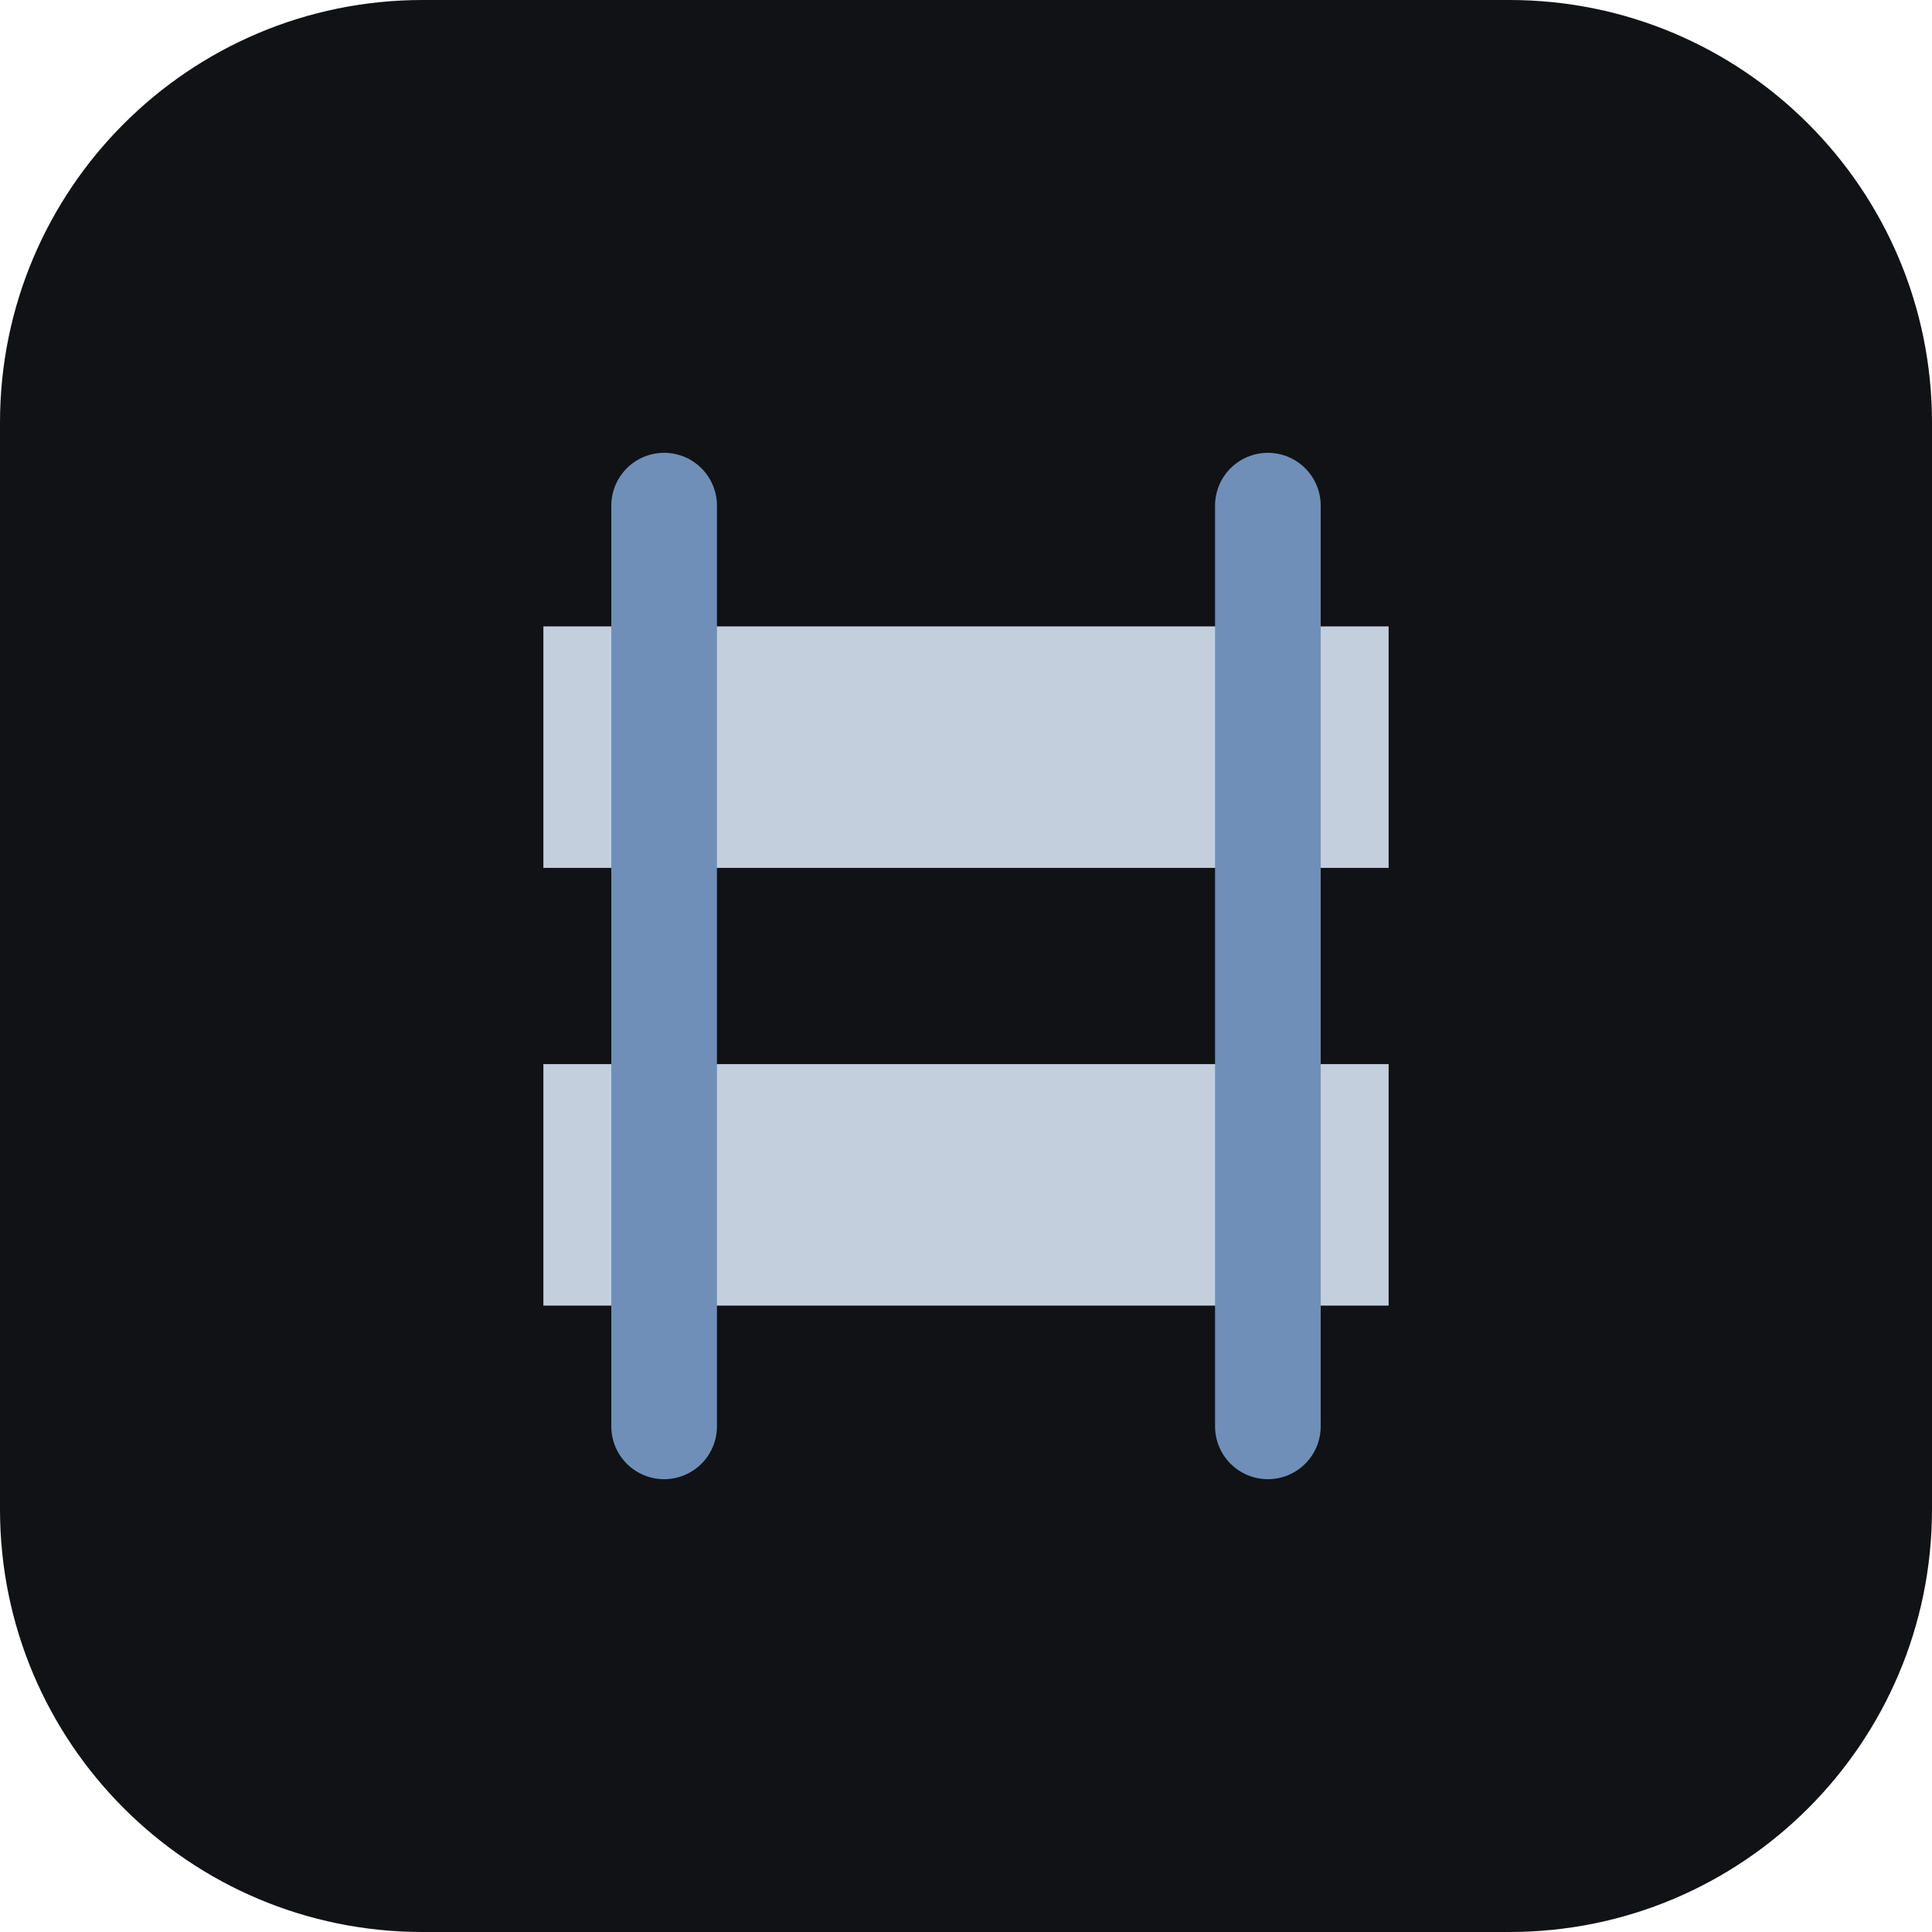
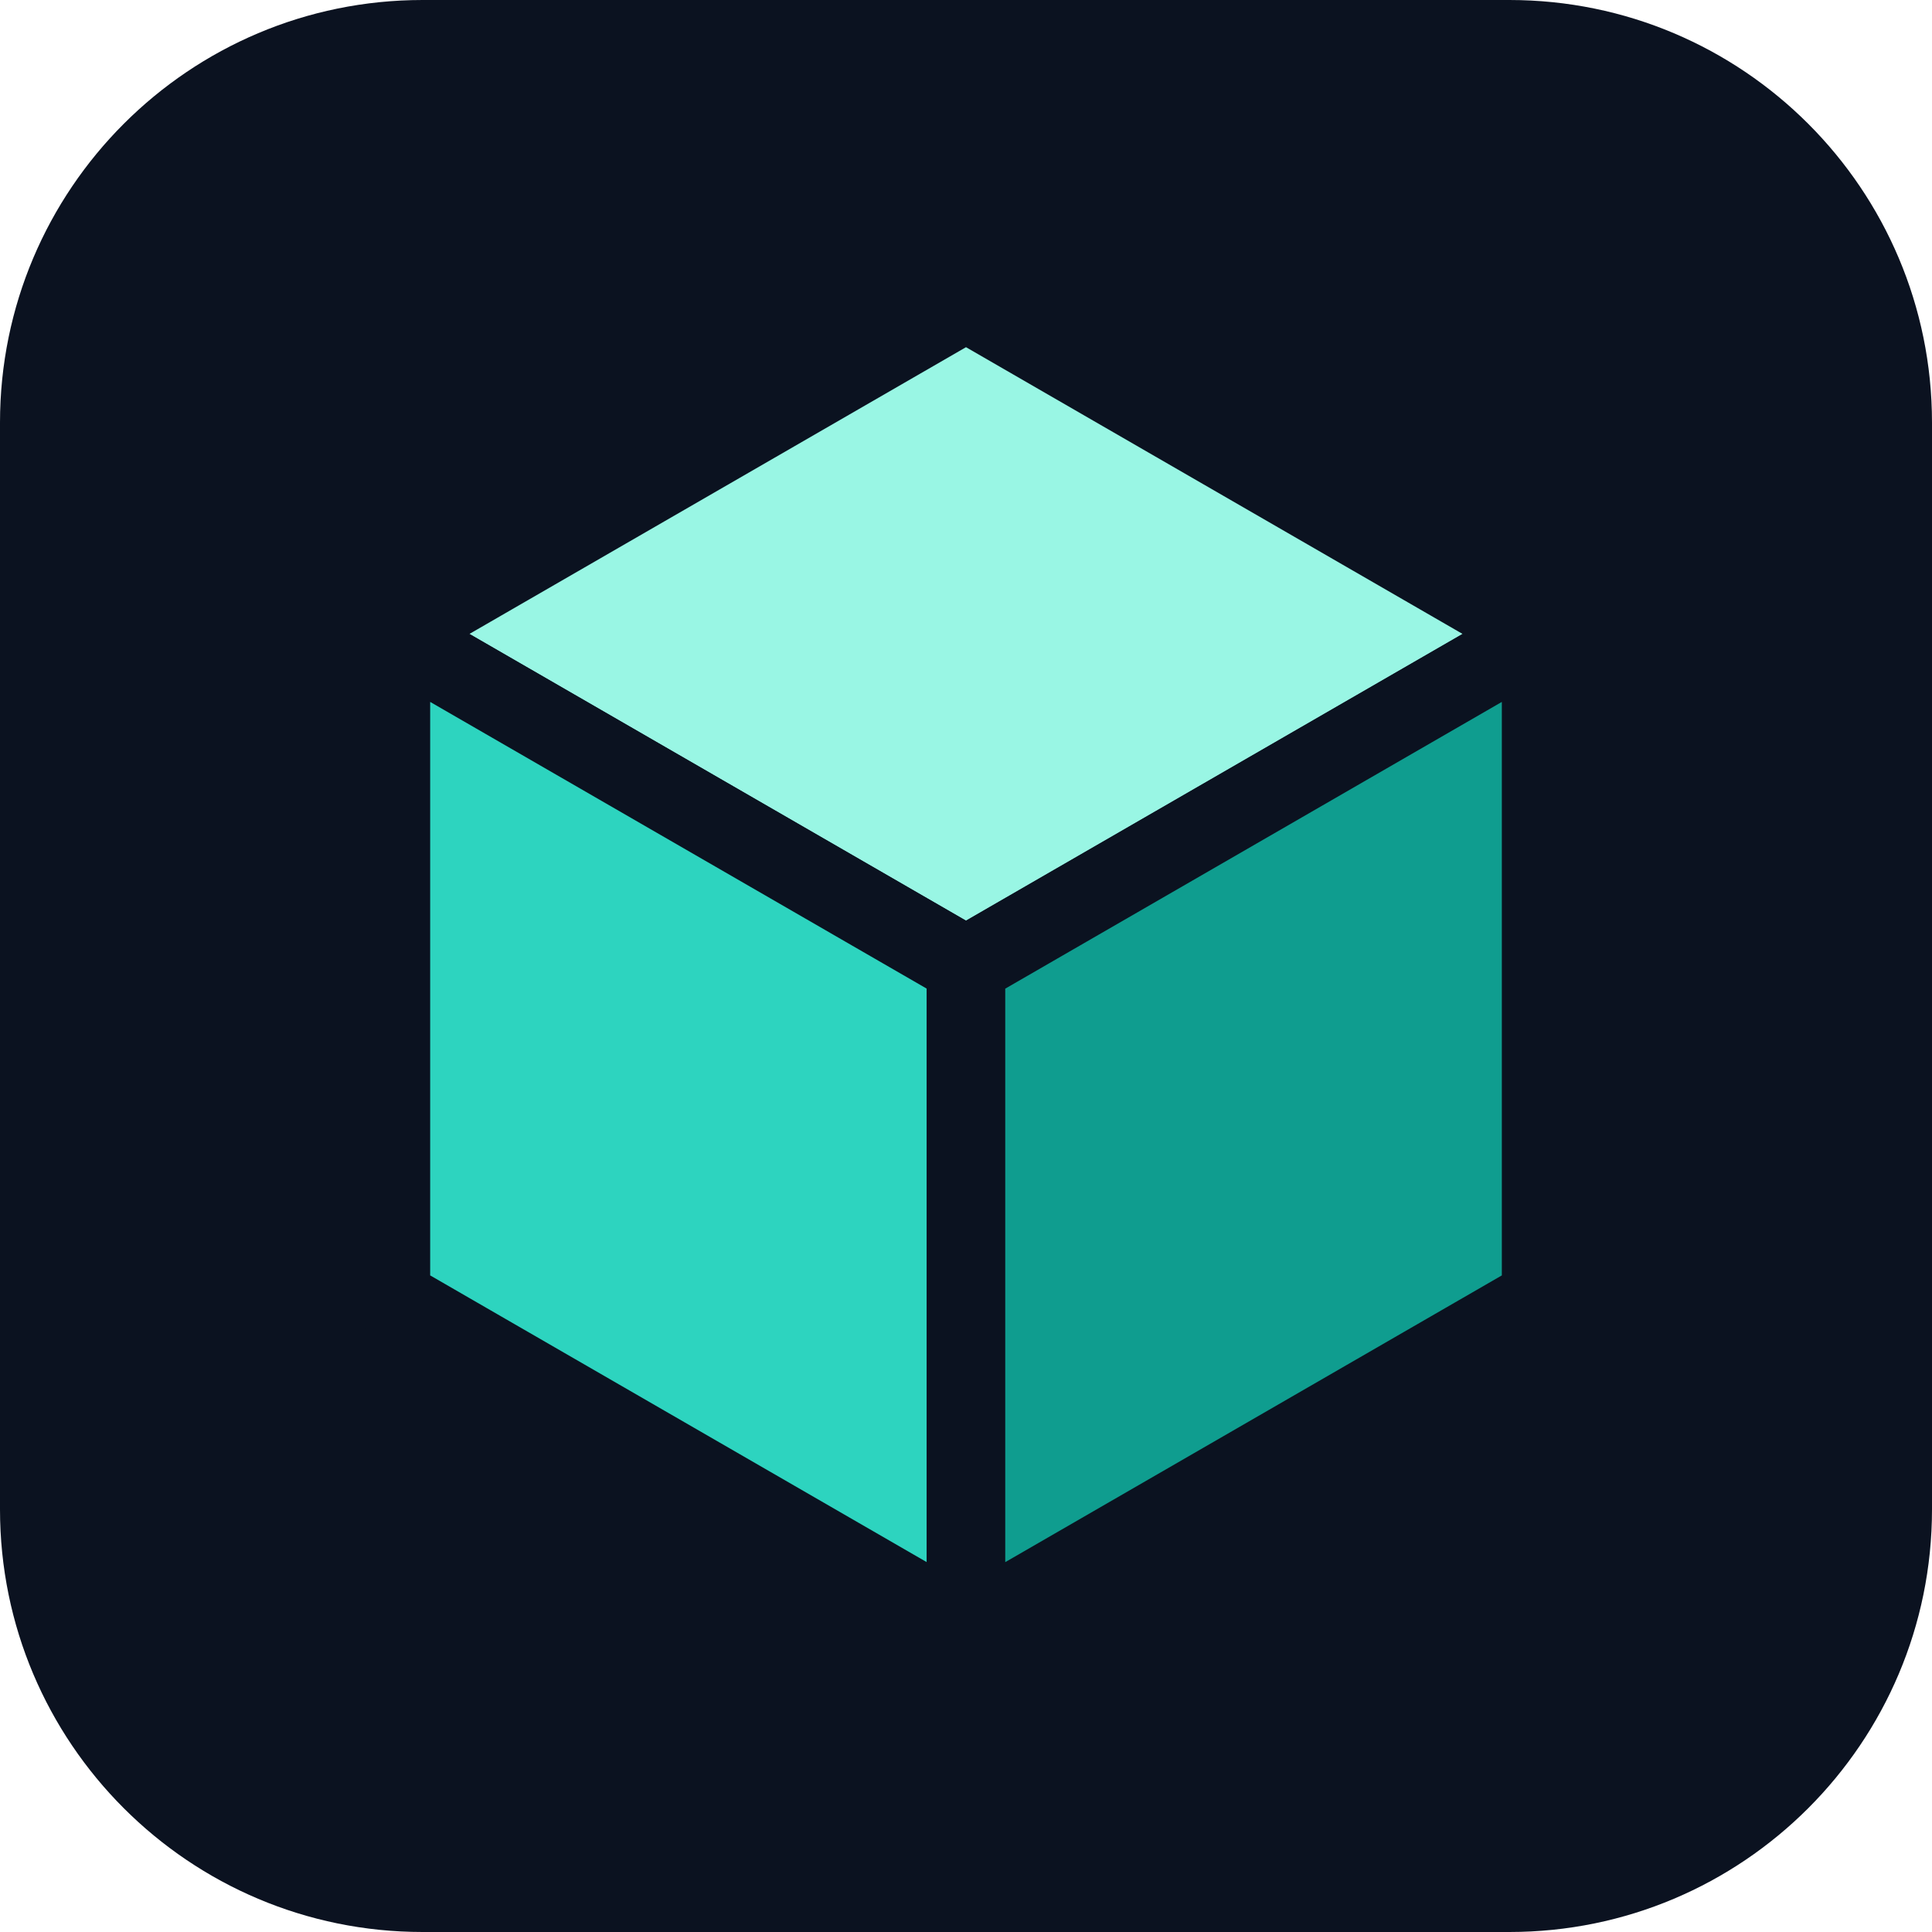
- <svg xmlns="http://www.w3.org/2000/svg" width="512" height="512" viewBox="0 0 512 512">
-   <rect width="512" height="512" rx="112" fill="#101216" />
-   <path d="M144 166h224v64H144zM144 282h224v64H144z" fill="#c3cfdd" />
-   <path d="M176 134v244M336 134v244" stroke="#6f8fb8" stroke-width="28" stroke-linecap="round" />
+ <svg xmlns="http://www.w3.org/2000/svg" viewBox="0 0 64 64" width="64" height="64">
+   <rect width="64" height="64" rx="14" fill="#0B1220" />
+   <g stroke="#0B1220" stroke-width="2.6" stroke-linejoin="round">
+     <path d="M32 10 L51.05 21 L32 32 L12.95 21 Z" fill="#99F6E4" />
+     <path d="M12.95 21 L32 32 L32 54 L12.95 43 Z" fill="#2DD4BF" />
+     <path d="M51.05 21 L51.05 43 L32 54 L32 32 Z" fill="#0F9D8F" />
+   </g>
</svg>
